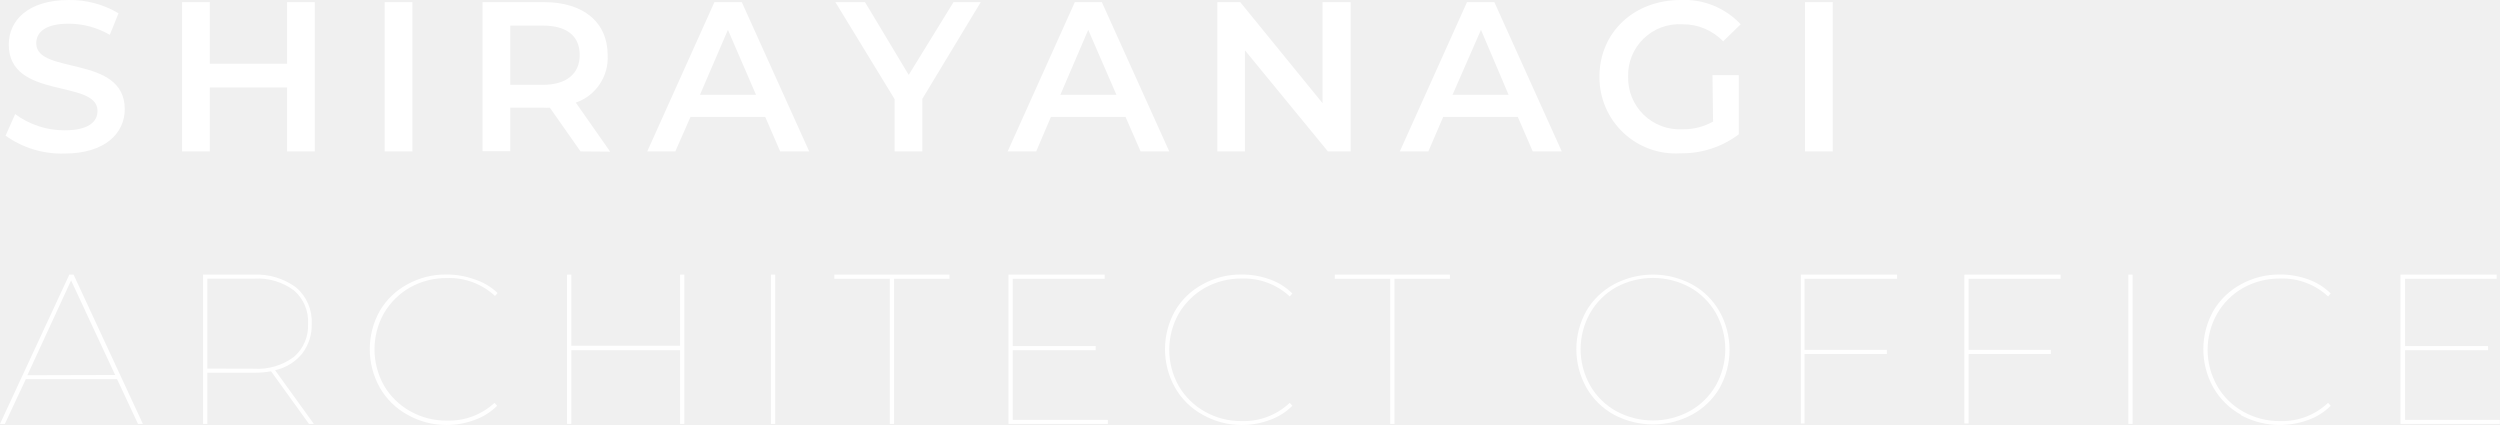
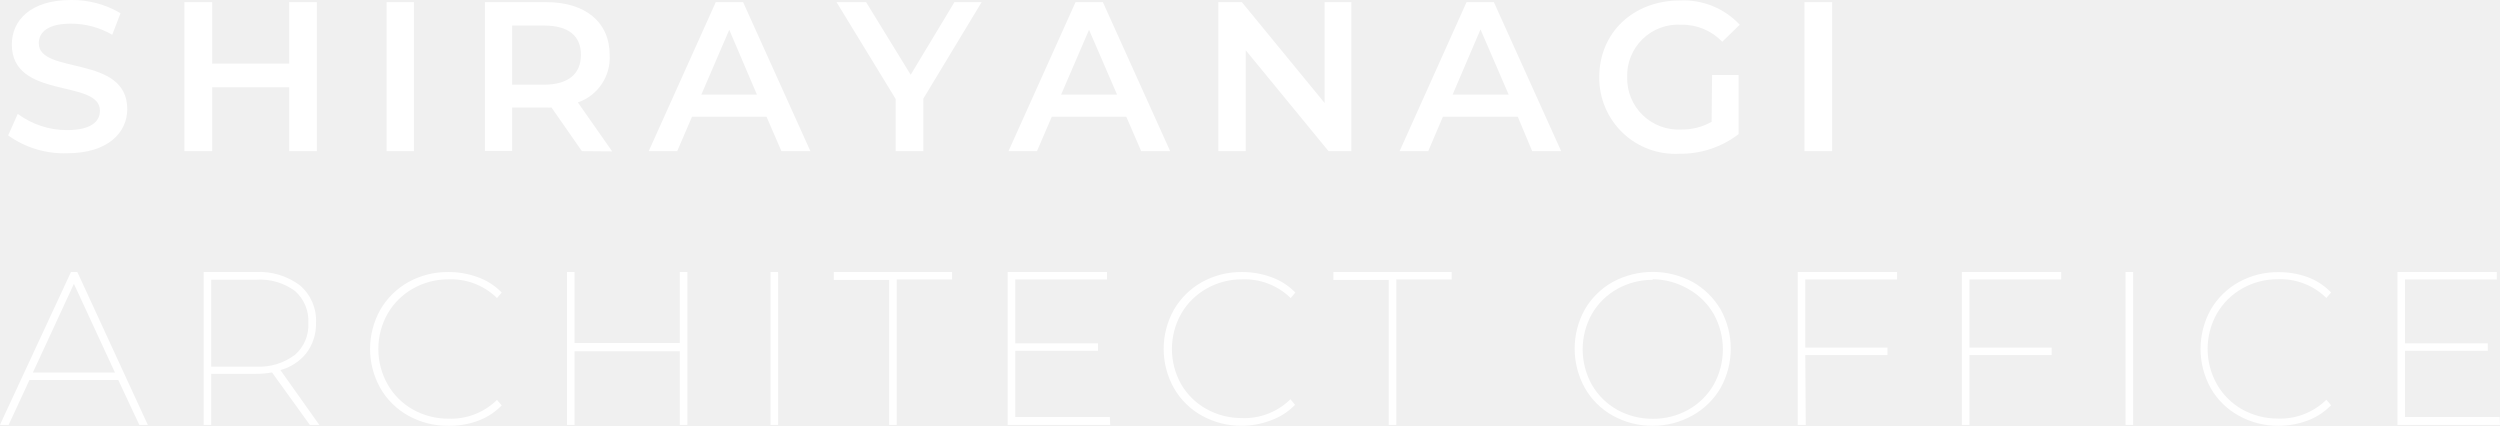
- <svg xmlns="http://www.w3.org/2000/svg" width="211.01" height="35.84" viewBox="0 0 211.01 35.84">
-   <g id="bd1b678c-a7bc-4fcb-be3f-b6eb9d971782" data-name="Layer 2">
-     <g id="a66a229e-75ea-4e04-99da-a31f1323932d" data-name="4">
+ <svg xmlns="http://www.w3.org/2000/svg" width="211.38" height="35.98" viewBox="0 0 211.38 35.98">
+   <g id="a775b3d6-7c1c-4316-9284-91fb87cb5906" data-name="Layer 2">
+     <g id="af317c68-c4c7-4923-b102-192ca101a6a0" data-name="4">
      <g style="isolation:isolate">
-         <path d="M.47,11.45l.81-1.82A7,7,0,0,0,5.44,11c2,0,2.79-.7,2.79-1.64C8.23,6.66.74,8.45.74,3.76.74,1.73,2.36,0,5.82,0A8,8,0,0,1,10,1.12L9.27,2.94A6.93,6.93,0,0,0,5.8,2C3.85,2,3.06,2.7,3.06,3.66c0,2.68,7.47.93,7.47,5.56,0,2-1.64,3.74-5.09,3.74A8.12,8.12,0,0,1,.47,11.45Z" fill="#fff" />
-         <path d="M26.57.18v12.6H24.23V7.38H17.71v5.4H15.37V.18h2.34v5.2h6.52V.18Z" fill="#fff" />
-         <path d="M32.47.18h2.34v12.6H32.47Z" fill="#fff" />
-         <path d="M49,12.78,46.41,9.09a4.1,4.1,0,0,1-.49,0H43.07v3.67H40.73V.18h5.19c3.31,0,5.37,1.69,5.37,4.48a4,4,0,0,1-2.69,4l2.9,4.14ZM45.81,2.16H43.07v5h2.74c2,0,3.12-.93,3.12-2.52S47.86,2.16,45.81,2.16Z" fill="#fff" />
-         <path d="M64.59,9.87H58.28L57,12.78H54.63L60.3.18h2.31l5.69,12.6H65.85ZM63.81,8,61.44,2.52,59.08,8Z" fill="#fff" />
-         <path d="M77.85,8.34v4.44H75.51V8.37l-5-8.19h2.5l3.69,6.14L80.48.18h2.3Z" fill="#fff" />
-         <path d="M95,9.87H88.7l-1.24,2.91H85.05L90.72.18H93l5.69,12.6H96.27ZM94.23,8,91.85,2.52,89.5,8Z" fill="#fff" />
-         <path d="M114,.18v12.6h-1.92l-7-8.53v8.53h-2.33V.18h1.93l6.95,8.53V.18Z" fill="#fff" />
-         <path d="M128.11,9.87h-6.3l-1.25,2.91h-2.41L123.82.18h2.31l5.69,12.6h-2.45ZM127.33,8,125,2.52,122.6,8Z" fill="#fff" />
-         <path d="M144.54,6.34h2.22v5a8,8,0,0,1-4.94,1.6A6.42,6.42,0,0,1,135,6.48C135,2.72,137.92,0,141.86,0a6.51,6.51,0,0,1,5.06,2.05l-1.48,1.44A4.67,4.67,0,0,0,142,2.05a4.31,4.31,0,0,0-4.58,4.43A4.34,4.34,0,0,0,142,10.91a5.06,5.06,0,0,0,2.59-.65Z" fill="#fff" />
-         <path d="M152.35.18h2.34v12.6h-2.34Z" fill="#fff" />
-         <path d="M9.88,32H2.18L.41,35.78H0l5.85-12.6h.36l5.85,12.6h-.41Zm-.16-.35L6,23.67l-3.69,8Z" fill="#fff" />
-         <path d="M26.08,35.78l-3.2-4.44a8,8,0,0,1-1.48.12H17.5v4.32h-.36V23.18H21.4A5.58,5.58,0,0,1,25,24.27a3.77,3.77,0,0,1,1.31,3.05,3.92,3.92,0,0,1-.81,2.53,4.1,4.1,0,0,1-2.28,1.4l3.27,4.53Zm-4.64-4.66a5.09,5.09,0,0,0,3.37-1A3.45,3.45,0,0,0,26,27.32a3.44,3.44,0,0,0-1.18-2.8,5.09,5.09,0,0,0-3.37-1H17.5v7.59Z" fill="#fff" />
-         <path d="M34.38,35a6,6,0,0,1-2.32-2.28,6.62,6.62,0,0,1,0-6.49A6,6,0,0,1,34.38,24a6.62,6.62,0,0,1,3.29-.83,6.89,6.89,0,0,1,2.39.41A5.11,5.11,0,0,1,42,24.73l-.22.25a5.67,5.67,0,0,0-4.07-1.51,6.24,6.24,0,0,0-3.1.79,6,6,0,0,0-2.2,2.17,6.23,6.23,0,0,0,0,6.11,5.85,5.85,0,0,0,2.2,2.16,6.14,6.14,0,0,0,3.1.8A5.65,5.65,0,0,0,41.74,34l.22.25a5.17,5.17,0,0,1-1.91,1.2,6.7,6.7,0,0,1-2.38.42A6.62,6.62,0,0,1,34.38,35Z" fill="#fff" />
-         <path d="M57.76,23.18v12.6H57.4V29.56H48.22v6.22h-.36V23.18h.36v6H57.4v-6Z" fill="#fff" />
-         <path d="M65.07,23.18h.36v12.6h-.36Z" fill="#fff" />
-         <path d="M75.1,23.53H70.42v-.35h9.72v.35H75.46V35.78H75.1Z" fill="#fff" />
-         <path d="M93.51,35.44v.34H85.12V23.18h8.12v.35H85.48v5.68h7v.35h-7v5.88Z" fill="#fff" />
-         <path d="M101.5,35a6,6,0,0,1-2.32-2.28,6.62,6.62,0,0,1,0-6.49A6,6,0,0,1,101.5,24a6.62,6.62,0,0,1,3.29-.83,6.89,6.89,0,0,1,2.39.41,5.11,5.11,0,0,1,1.9,1.19l-.22.25a5.67,5.67,0,0,0-4.07-1.51,6.24,6.24,0,0,0-3.1.79,6,6,0,0,0-2.2,2.17,6.23,6.23,0,0,0,0,6.11,5.85,5.85,0,0,0,2.2,2.16,6.14,6.14,0,0,0,3.1.8A5.65,5.65,0,0,0,108.86,34l.22.25a5.09,5.09,0,0,1-1.91,1.2,6.7,6.7,0,0,1-2.38.42A6.62,6.62,0,0,1,101.5,35Z" fill="#fff" />
-         <path d="M117.34,23.53h-4.68v-.35h9.72v.35H117.7V35.78h-.36Z" fill="#fff" />
-         <path d="M136.22,35a6,6,0,0,1-2.32-2.28,6.62,6.62,0,0,1,0-6.49A6,6,0,0,1,136.22,24a7,7,0,0,1,6.59,0,6,6,0,0,1,2.32,2.28,6.62,6.62,0,0,1,0,6.49A6,6,0,0,1,142.81,35a7,7,0,0,1-6.59,0Zm6.4-.3a5.78,5.78,0,0,0,2.2-2.16,6.27,6.27,0,0,0,0-6.13,5.87,5.87,0,0,0-2.2-2.17,6.57,6.57,0,0,0-6.21,0,5.78,5.78,0,0,0-2.19,2.17,6.2,6.2,0,0,0,0,6.13,5.68,5.68,0,0,0,2.19,2.16,6.5,6.5,0,0,0,6.21,0Z" fill="#fff" />
-         <path d="M152.31,23.53v6h6.95v.35h-6.95v5.86H152V23.18h8.12v.35Z" fill="#fff" />
-         <path d="M166.16,23.53v6h6.94v.35h-6.94v5.86h-.36V23.18h8.12v.35Z" fill="#fff" />
-         <path d="M179.64,23.18H180v12.6h-.36Z" fill="#fff" />
-         <path d="M189.14,35a6,6,0,0,1-2.32-2.28,6.62,6.62,0,0,1,0-6.49A6,6,0,0,1,189.14,24a6.66,6.66,0,0,1,3.3-.83,6.88,6.88,0,0,1,2.38.41,5.11,5.11,0,0,1,1.9,1.19l-.22.25a5.66,5.66,0,0,0-4.06-1.51,6.28,6.28,0,0,0-3.11.79,5.85,5.85,0,0,0-2.19,2.17,6.17,6.17,0,0,0,0,6.11,5.75,5.75,0,0,0,2.19,2.16,6.18,6.18,0,0,0,3.11.8A5.63,5.63,0,0,0,196.5,34l.22.25a5.09,5.09,0,0,1-1.91,1.2,6.94,6.94,0,0,1-5.67-.41Z" fill="#fff" />
-         <path d="M211,35.44v.34h-8.39V23.18h8.12v.35H203v5.68h7v.35h-7v5.88Z" fill="#fff" />
+         <path d="M.69,11.45,1.5,9.63A7,7,0,0,0,5.66,11c2,0,2.79-.7,2.79-1.64C8.45,6.66,1,8.45,1,3.76,1,1.73,2.58,0,6,0a8,8,0,0,1,4.19,1.12L9.49,2.94A6.93,6.93,0,0,0,6,2C4.08,2,3.28,2.7,3.28,3.66c0,2.68,7.48.93,7.48,5.56,0,2-1.64,3.74-5.1,3.74A8.12,8.12,0,0,1,.69,11.45Z" fill="#fff" />
+         <path d="M26.79.18v12.6H24.45V7.38H17.94v5.4H15.59V.18h2.35v5.2h6.51V.18Z" fill="#fff" />
+         <path d="M32.69.18H35v12.6H32.69Z" fill="#fff" />
+         <path d="M49.2,12.78,46.63,9.09a4,4,0,0,1-.49,0H43.3v3.67H41V.18h5.18c3.31,0,5.37,1.69,5.37,4.48a4,4,0,0,1-2.69,4l2.9,4.14ZM46,2.16H43.3v5H46c2.06,0,3.12-.93,3.12-2.52S48.09,2.16,46,2.16Z" fill="#fff" />
+         <path d="M64.81,9.87h-6.3l-1.25,2.91H54.85L60.52.18h2.31l5.69,12.6H66.07ZM64,8,61.66,2.52,59.3,8Z" fill="#fff" />
+         <path d="M78.07,8.34v4.44H75.73V8.37l-5-8.19h2.5L77,6.32,80.7.18H83Z" fill="#fff" />
+         <path d="M95.23,9.87h-6.3l-1.25,2.91H85.27L90.94.18h2.31l5.69,12.6H96.49ZM94.45,8,92.08,2.52,89.72,8Z" fill="#fff" />
+         <path d="M114.26.18v12.6h-1.93l-7-8.53v8.53h-2.32V.18H105l7,8.53V.18Z" fill="#fff" />
+         <path d="M128.33,9.87H122l-1.24,2.91h-2.42L124,.18h2.31L132,12.78h-2.45ZM127.56,8l-2.38-5.51L122.82,8Z" fill="#fff" />
+         <path d="M144.76,6.34H147v5A8,8,0,0,1,142,13a6.42,6.42,0,0,1-6.78-6.48c0-3.76,2.88-6.48,6.82-6.48a6.51,6.51,0,0,1,5.06,2.05l-1.48,1.44a4.67,4.67,0,0,0-3.47-1.44,4.31,4.31,0,0,0-4.57,4.43,4.33,4.33,0,0,0,4.55,4.43,5.06,5.06,0,0,0,2.59-.65Z" fill="#fff" />
+         <path d="M152.57.18h2.34v12.6h-2.34Z" fill="#fff" />
+         <path d="M10.1,32H2.4L.64,35.78H.22l5.85-12.6h.36l5.85,12.6h-.41Zm-.16-.35-3.69-8-3.69,8Z" fill="#fff" />
+         <path d="M12.5,35.93h-.72L10,32.13H2.49L.73,35.93H0l.09-.21L6,23h.54ZM12,35.64h.1L6.34,23.33H6.16L.44,35.64H.55l1.76-3.8h7.88Zm-1.8-3.85H2.34l3.91-8.46ZM2.78,31.5H9.72L6.25,24Z" fill="#fff" />
+         <path d="M26.3,35.78l-3.2-4.44a8,8,0,0,1-1.48.12h-3.9v4.32h-.36V23.18h4.26a5.58,5.58,0,0,1,3.64,1.09,3.74,3.74,0,0,1,1.31,3.05,3.92,3.92,0,0,1-.81,2.53,4.1,4.1,0,0,1-2.28,1.4l3.27,4.53Zm-4.64-4.66a5.09,5.09,0,0,0,3.37-1,3.45,3.45,0,0,0,1.18-2.81A3.44,3.44,0,0,0,25,24.52a5.09,5.09,0,0,0-3.37-1H17.72v7.59Z" fill="#fff" />
+         <path d="M27,35.93h-.8L23,31.49a7.53,7.53,0,0,1-1.42.12H17.86v4.32h-.64V23h4.4a5.72,5.72,0,0,1,3.73,1.12,3.89,3.89,0,0,1,1.37,3.16,4.08,4.08,0,0,1-.85,2.62,4.2,4.2,0,0,1-2.16,1.39Zm-.65-.29h.1l-3.24-4.48.2-.05a4,4,0,0,0,2.21-1.34,3.82,3.82,0,0,0,.78-2.45,3.63,3.63,0,0,0-1.26-2.94,5.44,5.44,0,0,0-3.55-1.05H17.5V35.64h.08V31.32h4a7.64,7.64,0,0,0,1.45-.12l.09,0,.06.07Zm-4.72-4.38H17.58V23.38h4.08a5.28,5.28,0,0,1,3.47,1,3.61,3.61,0,0,1,1.23,2.91,3.62,3.62,0,0,1-1.23,2.92A5.28,5.28,0,0,1,21.66,31.26ZM17.86,31h3.8a5,5,0,0,0,3.28-1,3.32,3.32,0,0,0,1.13-2.7,3.35,3.35,0,0,0-1.13-2.7,5,5,0,0,0-3.28-.95h-3.8Z" fill="#fff" />
+         <path d="M34.6,35a6,6,0,0,1-2.32-2.28,6.62,6.62,0,0,1,0-6.49A6,6,0,0,1,34.6,24a6.66,6.66,0,0,1,3.3-.83,6.88,6.88,0,0,1,2.38.41,5.11,5.11,0,0,1,1.9,1.19L42,25a5.66,5.66,0,0,0-4.06-1.51,6.28,6.28,0,0,0-3.11.79,6,6,0,0,0-2.2,2.17,6.23,6.23,0,0,0,0,6.11,5.85,5.85,0,0,0,2.2,2.16,6.18,6.18,0,0,0,3.11.8A5.63,5.63,0,0,0,42,34l.22.25a5.09,5.09,0,0,1-1.91,1.2A6.94,6.94,0,0,1,34.6,35Z" fill="#fff" />
+         <path d="M37.9,36a6.8,6.8,0,0,1-3.37-.85h0a6.17,6.17,0,0,1-2.37-2.33,6.77,6.77,0,0,1,0-6.64,6.31,6.31,0,0,1,2.37-2.33A6.82,6.82,0,0,1,37.9,23a7.17,7.17,0,0,1,2.43.41,5.4,5.4,0,0,1,2,1.23l.09.1-.4.46-.1-.1a5.54,5.54,0,0,0-4-1.48,6,6,0,0,0-3,.78,5.7,5.7,0,0,0-2.14,2.11,6.08,6.08,0,0,0,0,6,5.66,5.66,0,0,0,2.14,2.12,6.08,6.08,0,0,0,3,.77,5.56,5.56,0,0,0,4-1.49l.1-.1.4.47-.09.09a5.38,5.38,0,0,1-2,1.24A6.92,6.92,0,0,1,37.9,36Zm0-12.71a6.48,6.48,0,0,0-3.23.81,6,6,0,0,0-2.27,2.23,6.56,6.56,0,0,0,0,6.35,6,6,0,0,0,2.27,2.23h0a6.81,6.81,0,0,0,5.55.4A5.14,5.14,0,0,0,42,34.21l0,0a5.85,5.85,0,0,1-4.05,1.47,6.35,6.35,0,0,1-3.18-.81,6.07,6.07,0,0,1-2.25-2.22,6.36,6.36,0,0,1,0-6.25,6.07,6.07,0,0,1,2.25-2.22,6.35,6.35,0,0,1,3.18-.81A5.83,5.83,0,0,1,42,24.78l0,0a5.17,5.17,0,0,0-1.76-1.07A6.83,6.83,0,0,0,37.9,23.27Z" fill="#fff" />
+         <path d="M58,23.18v12.6h-.36V29.56H48.44v6.22h-.36V23.18h.36v6h9.18v-6Z" fill="#fff" />
+         <path d="M58.12,35.93h-.64V29.7h-8.9v6.23h-.64V23h.64v6h8.9V23h.64Zm-.35-.29h.07V23.33h-.07v6H48.3v-6h-.07V35.64h.07V29.41h9.47Z" fill="#fff" />
+         <path d="M65.29,23.18h.36v12.6h-.36Z" fill="#fff" />
+         <path d="M65.79,35.93h-.64V23h.64Zm-.36-.29h.08V23.33h-.08Z" fill="#fff" />
+         <path d="M75.32,23.53H70.64v-.35h9.72v.35H75.68V35.78h-.36Z" fill="#fff" />
+         <path d="M75.82,35.93h-.64V23.67H70.5V23h10v.63H75.82Zm-.36-.29h.08V23.38h4.68v-.05H70.78v.05h4.68Z" fill="#fff" />
+         <path d="M93.73,35.44v.34H85.34V23.18h8.12v.35H85.7v5.68h7v.35h-7v5.88Z" fill="#fff" />
+         <path d="M93.87,35.93H85.2V23h8.4v.63H85.84v5.4h7v.63h-7v5.6h8Zm-8.39-.29h8.11v-.06h-8V29.41h7v-.05h-7v-6h7.76v-.05H85.48Z" fill="#fff" />
+         <path d="M101.72,35a6,6,0,0,1-2.32-2.28,6.69,6.69,0,0,1,0-6.49A6,6,0,0,1,101.72,24a6.68,6.68,0,0,1,3.3-.83,6.88,6.88,0,0,1,2.38.41,5.11,5.11,0,0,1,1.9,1.19l-.22.25A5.66,5.66,0,0,0,105,23.47a6.28,6.28,0,0,0-3.11.79,5.85,5.85,0,0,0-2.19,2.17,6.23,6.23,0,0,0,0,6.11,5.75,5.75,0,0,0,2.19,2.16,6.18,6.18,0,0,0,3.11.8A5.63,5.63,0,0,0,109.08,34l.22.25a5.09,5.09,0,0,1-1.91,1.2,6.94,6.94,0,0,1-5.67-.41Z" fill="#fff" />
+         <path d="M105,36a6.83,6.83,0,0,1-3.37-.85h0a6.17,6.17,0,0,1-2.37-2.33,6.77,6.77,0,0,1,0-6.64,6.31,6.31,0,0,1,2.37-2.33A6.85,6.85,0,0,1,105,23a7.17,7.17,0,0,1,2.43.41,5.32,5.32,0,0,1,2,1.23l.09.1-.39.46-.11-.1a5.54,5.54,0,0,0-4-1.48,6,6,0,0,0-3,.78,5.7,5.7,0,0,0-2.14,2.11,6.08,6.08,0,0,0,0,6A5.66,5.66,0,0,0,102,34.58a6.13,6.13,0,0,0,3,.77,5.54,5.54,0,0,0,4-1.49l.11-.1.39.47-.09.09a5.38,5.38,0,0,1-2,1.24A6.92,6.92,0,0,1,105,36Zm0-12.71a6.51,6.51,0,0,0-3.23.81,6,6,0,0,0-2.27,2.23,6.56,6.56,0,0,0,0,6.35,6,6,0,0,0,2.27,2.23h0a6.81,6.81,0,0,0,5.55.4,5.14,5.14,0,0,0,1.77-1.08l0,0a5.83,5.83,0,0,1-4,1.47,6.35,6.35,0,0,1-3.18-.81,6.16,6.16,0,0,1,0-10.69,6.35,6.35,0,0,1,3.18-.81,5.83,5.83,0,0,1,4,1.45l0,0a5,5,0,0,0-1.76-1.07A6.83,6.83,0,0,0,105,23.27Z" fill="#fff" />
+         <path d="M117.56,23.53h-4.68v-.35h9.72v.35h-4.68V35.78h-.36Z" fill="#fff" />
+         <path d="M118.06,35.93h-.64V23.67h-4.68V23h10v.63h-4.68Zm-.36-.29h.08V23.38h4.68v-.05H113v.05h4.68Z" fill="#fff" />
+         <path d="M136.44,35a6.12,6.12,0,0,1-2.32-2.28,6.69,6.69,0,0,1,0-6.49A6.12,6.12,0,0,1,136.44,24,7,7,0,0,1,143,24a6,6,0,0,1,2.32,2.28,6.62,6.62,0,0,1,0,6.49A6,6,0,0,1,143,35a7,7,0,0,1-6.59,0Zm6.4-.3a5.71,5.71,0,0,0,2.2-2.16,6.27,6.27,0,0,0,0-6.13,5.8,5.8,0,0,0-2.2-2.17,6.57,6.57,0,0,0-6.21,0,5.78,5.78,0,0,0-2.19,2.17,6.27,6.27,0,0,0,0,6.13,5.68,5.68,0,0,0,2.19,2.16,6.5,6.5,0,0,0,6.21,0Z" fill="#fff" />
+         <path d="M139.74,36a6.79,6.79,0,0,1-3.36-.85A6.13,6.13,0,0,1,134,32.8a6.84,6.84,0,0,1,0-6.64,6.27,6.27,0,0,1,2.38-2.33,7.14,7.14,0,0,1,6.72,0,6.41,6.41,0,0,1,2.38,2.33,6.84,6.84,0,0,1,0,6.64,6.26,6.26,0,0,1-2.38,2.33A6.79,6.79,0,0,1,139.74,36Zm0-12.71a6.51,6.51,0,0,0-3.23.81,6,6,0,0,0-2.26,2.23,6.49,6.49,0,0,0,0,6.35,6,6,0,0,0,2.26,2.23h0a6.62,6.62,0,0,0,3.23.81,6.55,6.55,0,0,0,3.22-.81,6,6,0,0,0,2.27-2.23,6.49,6.49,0,0,0,0-6.35A6,6,0,0,0,143,24.08,6.47,6.47,0,0,0,139.74,23.27Zm0,12.37a6.45,6.45,0,0,1-3.18-.8,5.9,5.9,0,0,1-2.24-2.22,6.42,6.42,0,0,1,0-6.28,5.94,5.94,0,0,1,2.24-2.21,6.45,6.45,0,0,1,3.18-.8,6.38,6.38,0,0,1,3.17.8,5.9,5.9,0,0,1,2.25,2.21,6.42,6.42,0,0,1,0,6.28,5.85,5.85,0,0,1-2.25,2.22A6.38,6.38,0,0,1,139.74,35.64Zm0-12a6.13,6.13,0,0,0-3,.77,5.7,5.7,0,0,0-2.14,2.11,6.14,6.14,0,0,0,0,6,5.7,5.7,0,0,0,2.14,2.11,6.12,6.12,0,0,0,3,.76,6.06,6.06,0,0,0,3-.76h0a5.66,5.66,0,0,0,2.15-2.11,6.14,6.14,0,0,0,0-6,5.66,5.66,0,0,0-2.15-2.11A6.07,6.07,0,0,0,139.74,23.61Z" fill="#fff" />
+         <path d="M152.54,23.53v6h6.94v.35h-6.94v5.86h-.36V23.18h8.11v.35Z" fill="#fff" />
+         <path d="M152.68,35.93H152V23h8.4v.63h-7.76v5.76h6.95v.63h-6.95Zm-.36-.29h.08V29.77h6.94v-.05H152.4V23.38h7.75v-.05h-7.83Z" fill="#fff" />
+         <path d="M166.38,23.53v6h7v.35h-7v5.86H166V23.18h8.12v.35Z" fill="#fff" />
+         <path d="M166.52,35.93h-.64V23h8.4v.63h-7.76v5.76h6.95v.63h-6.95Zm-.36-.29h.08V29.77h6.95v-.05h-6.95V23.38H174v-.05h-7.84Z" fill="#fff" />
+         <path d="M179.86,23.18h.36v12.6h-.36Z" fill="#fff" />
+         <path d="M180.36,35.93h-.64V23h.64Zm-.36-.29h.08V23.33H180Z" fill="#fff" />
+         <path d="M189.36,35A6.12,6.12,0,0,1,187,32.73a6.69,6.69,0,0,1,0-6.49A6.12,6.12,0,0,1,189.36,24a6.68,6.68,0,0,1,3.3-.83,6.84,6.84,0,0,1,2.38.41,5,5,0,0,1,1.9,1.19l-.21.25a5.69,5.69,0,0,0-4.07-1.51,6.28,6.28,0,0,0-3.11.79,5.85,5.85,0,0,0-2.19,2.17,6.23,6.23,0,0,0,0,6.11,5.75,5.75,0,0,0,2.19,2.16,6.18,6.18,0,0,0,3.11.8A5.67,5.67,0,0,0,196.73,34l.21.25a5.05,5.05,0,0,1-1.9,1.2,7,7,0,0,1-5.68-.41Z" fill="#fff" />
+         <path d="M192.66,36a6.76,6.76,0,0,1-3.36-.85h0a6.13,6.13,0,0,1-2.38-2.33,6.84,6.84,0,0,1,0-6.64,6.27,6.27,0,0,1,2.38-2.33,6.78,6.78,0,0,1,3.36-.84,7.17,7.17,0,0,1,2.43.41A5.32,5.32,0,0,1,197,24.63l.1.1-.4.46-.11-.1a5.53,5.53,0,0,0-4-1.48,6,6,0,0,0-3,.78,5.7,5.7,0,0,0-2.14,2.11,6.08,6.08,0,0,0,0,6,5.66,5.66,0,0,0,2.14,2.12,6.13,6.13,0,0,0,3,.77,5.54,5.54,0,0,0,4-1.49l.11-.1.4.47-.1.09a5.38,5.38,0,0,1-2,1.24A6.92,6.92,0,0,1,192.66,36Zm0-12.71a6.51,6.51,0,0,0-3.23.81,6,6,0,0,0-2.26,2.23,6.49,6.49,0,0,0,0,6.35,6,6,0,0,0,2.26,2.23h0a6.84,6.84,0,0,0,5.56.4,5.19,5.19,0,0,0,1.76-1.08l0,0a5.83,5.83,0,0,1-4.05,1.47,6.35,6.35,0,0,1-3.18-.81,6.17,6.17,0,0,1,0-10.69,6.35,6.35,0,0,1,3.18-.81,5.83,5.83,0,0,1,4.05,1.45l0,0A5,5,0,0,0,195,23.67,6.93,6.93,0,0,0,192.66,23.27Z" fill="#fff" />
+         <path d="M211.24,35.44v.34h-8.39V23.18H211v.35h-7.75v5.68h6.95v.35h-6.95v5.88Z" fill="#fff" />
+         <path d="M211.38,35.93h-8.67V23h8.4v.63h-7.76v5.4h7v.63h-7v5.6h8ZM203,35.64h8.1v-.06h-8V29.41H210v-.05h-6.94v-6h7.75v-.05H203Z" fill="#fff" />
      </g>
    </g>
  </g>
</svg>
